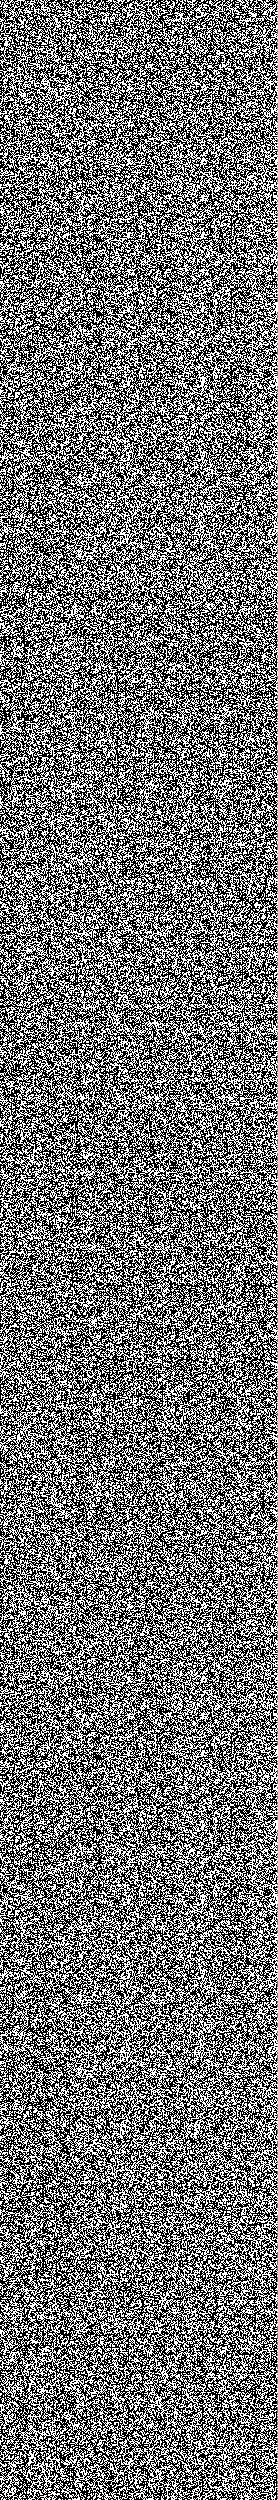
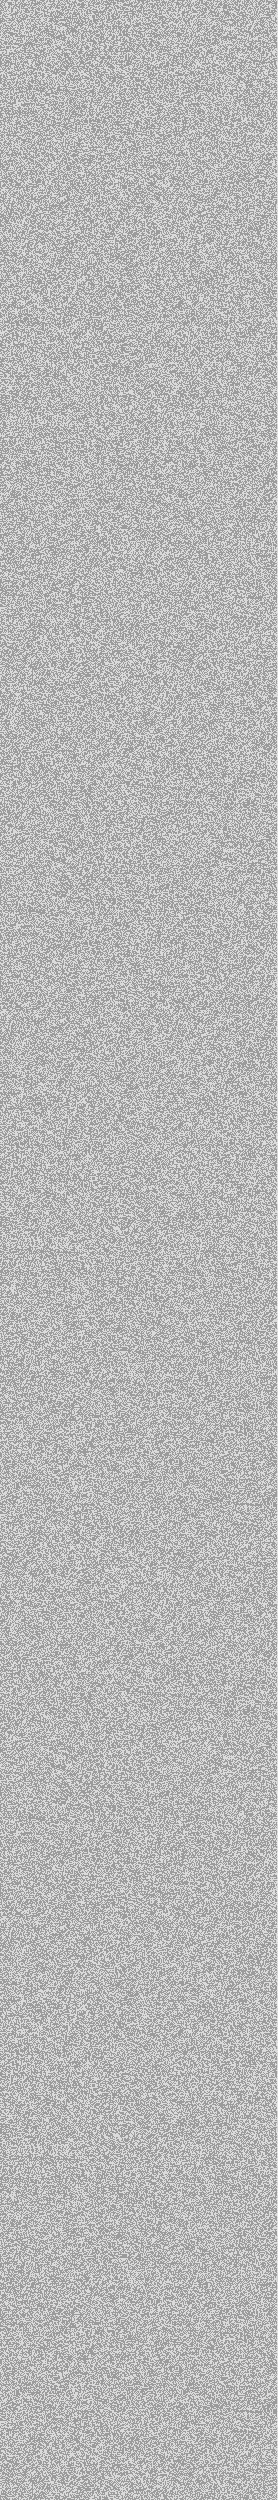
<svg xmlns="http://www.w3.org/2000/svg" width="1440" height="12971" viewBox="0 0 1440 12971" fill="none">
-   <g filter="url(#filter0_n_379_66)">
-     <rect width="1440" height="12971" fill="white" />
+   <g clip-path="url(#clip0_439_600)" filter="url(#filter0_n_439_600)">
+     <rect width="1440" height="12971" fill="#AAAAAA" fill-opacity="0.3" />
  </g>
  <defs>
-     <filter id="filter0_n_379_66" x="0" y="0" width="1440" height="12971" filterUnits="userSpaceOnUse" color-interpolation-filters="sRGB">
+     <filter id="filter0_n_439_600" x="0" y="0" width="1440" height="12971" filterUnits="userSpaceOnUse" color-interpolation-filters="sRGB">
      <feFlood flood-opacity="0" result="BackgroundImageFix" />
      <feBlend mode="normal" in="SourceGraphic" in2="BackgroundImageFix" result="shape" />
-       <feTurbulence type="fractalNoise" baseFrequency="2 2" stitchTiles="stitch" numOctaves="3" result="noise" seed="5383" />
+       <feTurbulence type="fractalNoise" baseFrequency="0.435 0.435" stitchTiles="stitch" numOctaves="3" result="noise" seed="5383" />
      <feColorMatrix in="noise" type="luminanceToAlpha" result="alphaNoise" />
      <feComponentTransfer in="alphaNoise" result="coloredNoise1">
        <feFuncA type="discrete" tableValues="1 1 1 1 1 1 1 1 1 1 1 1 1 1 1 1 1 1 1 1 1 1 1 1 1 1 1 1 1 1 1 1 1 1 1 1 1 1 1 1 1 1 1 1 1 1 1 1 1 1 1 0 0 0 0 0 0 0 0 0 0 0 0 0 0 0 0 0 0 0 0 0 0 0 0 0 0 0 0 0 0 0 0 0 0 0 0 0 0 0 0 0 0 0 0 0 0 0 0 0 " />
      </feComponentTransfer>
      <feComposite operator="in" in2="shape" in="coloredNoise1" result="noise1Clipped" />
      <feFlood flood-color="#000000" result="color1Flood" />
      <feComposite operator="in" in2="noise1Clipped" in="color1Flood" result="color1" />
-       <feMerge result="effect1_noise_379_66">
+       <feMerge result="effect1_noise_439_600">
        <feMergeNode in="shape" />
        <feMergeNode in="color1" />
      </feMerge>
    </filter>
+     <clipPath id="clip0_439_600">
+       <rect width="1440" height="12971" fill="white" />
+     </clipPath>
  </defs>
</svg>
